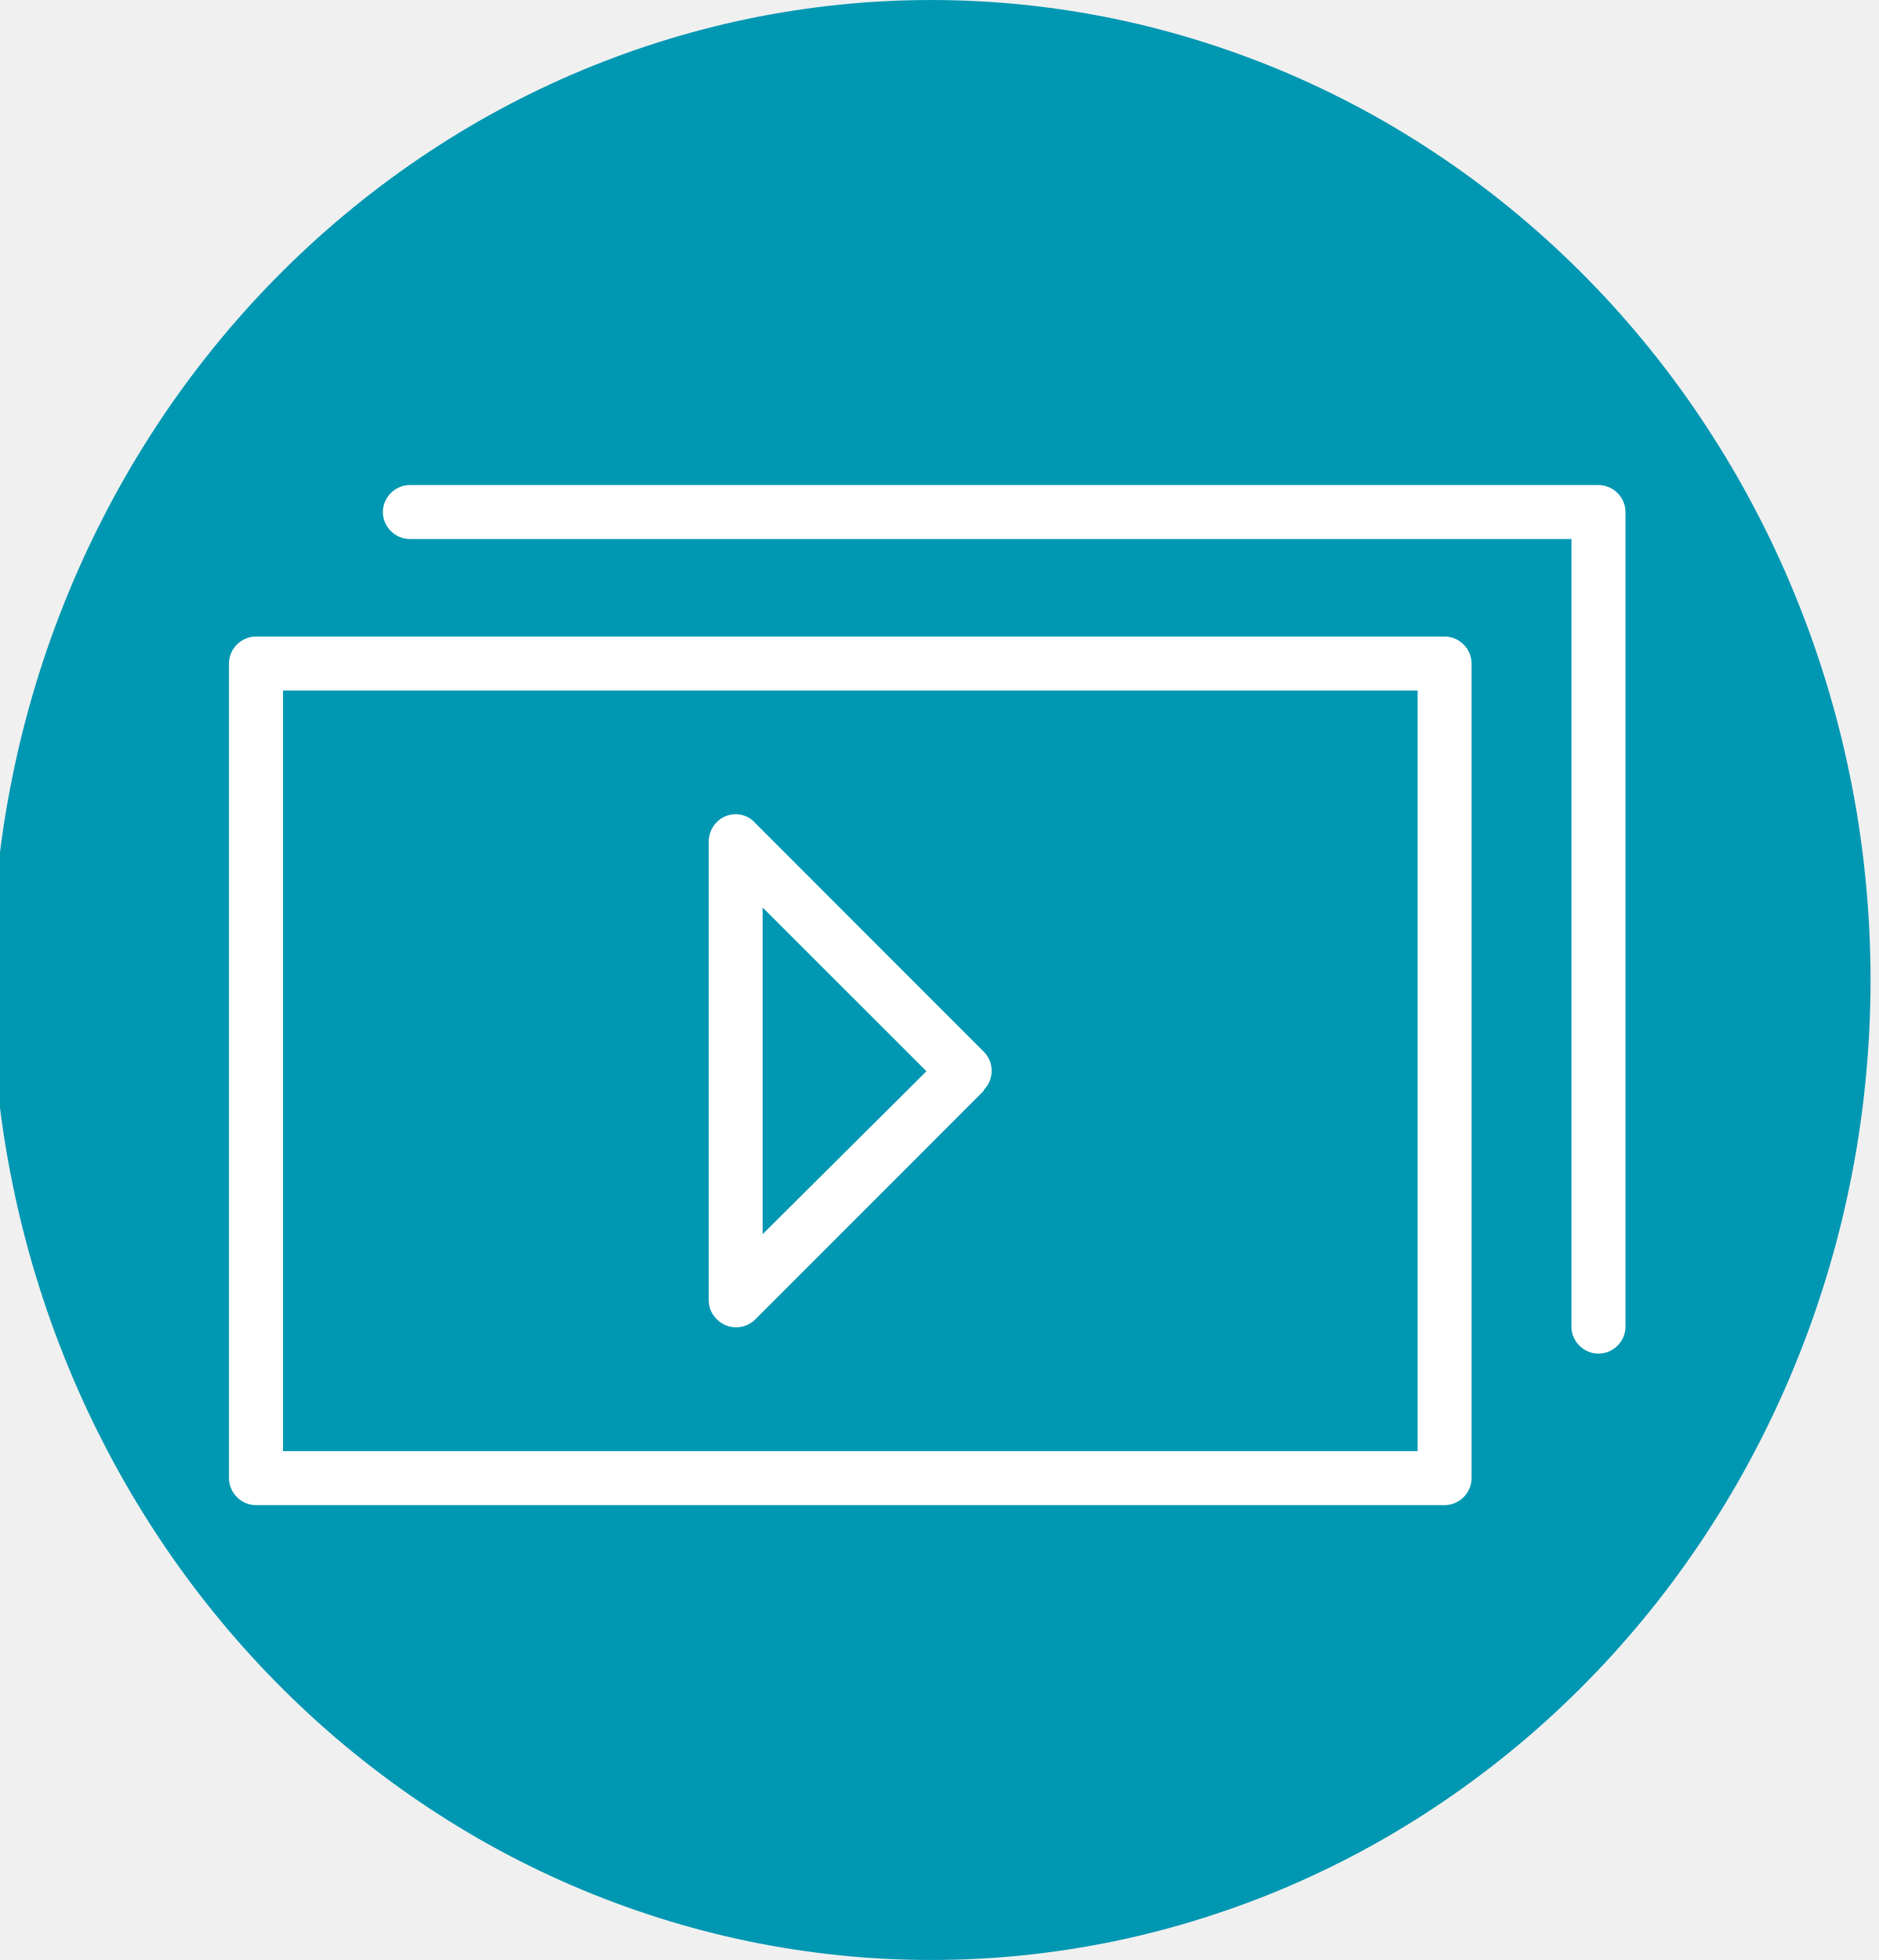
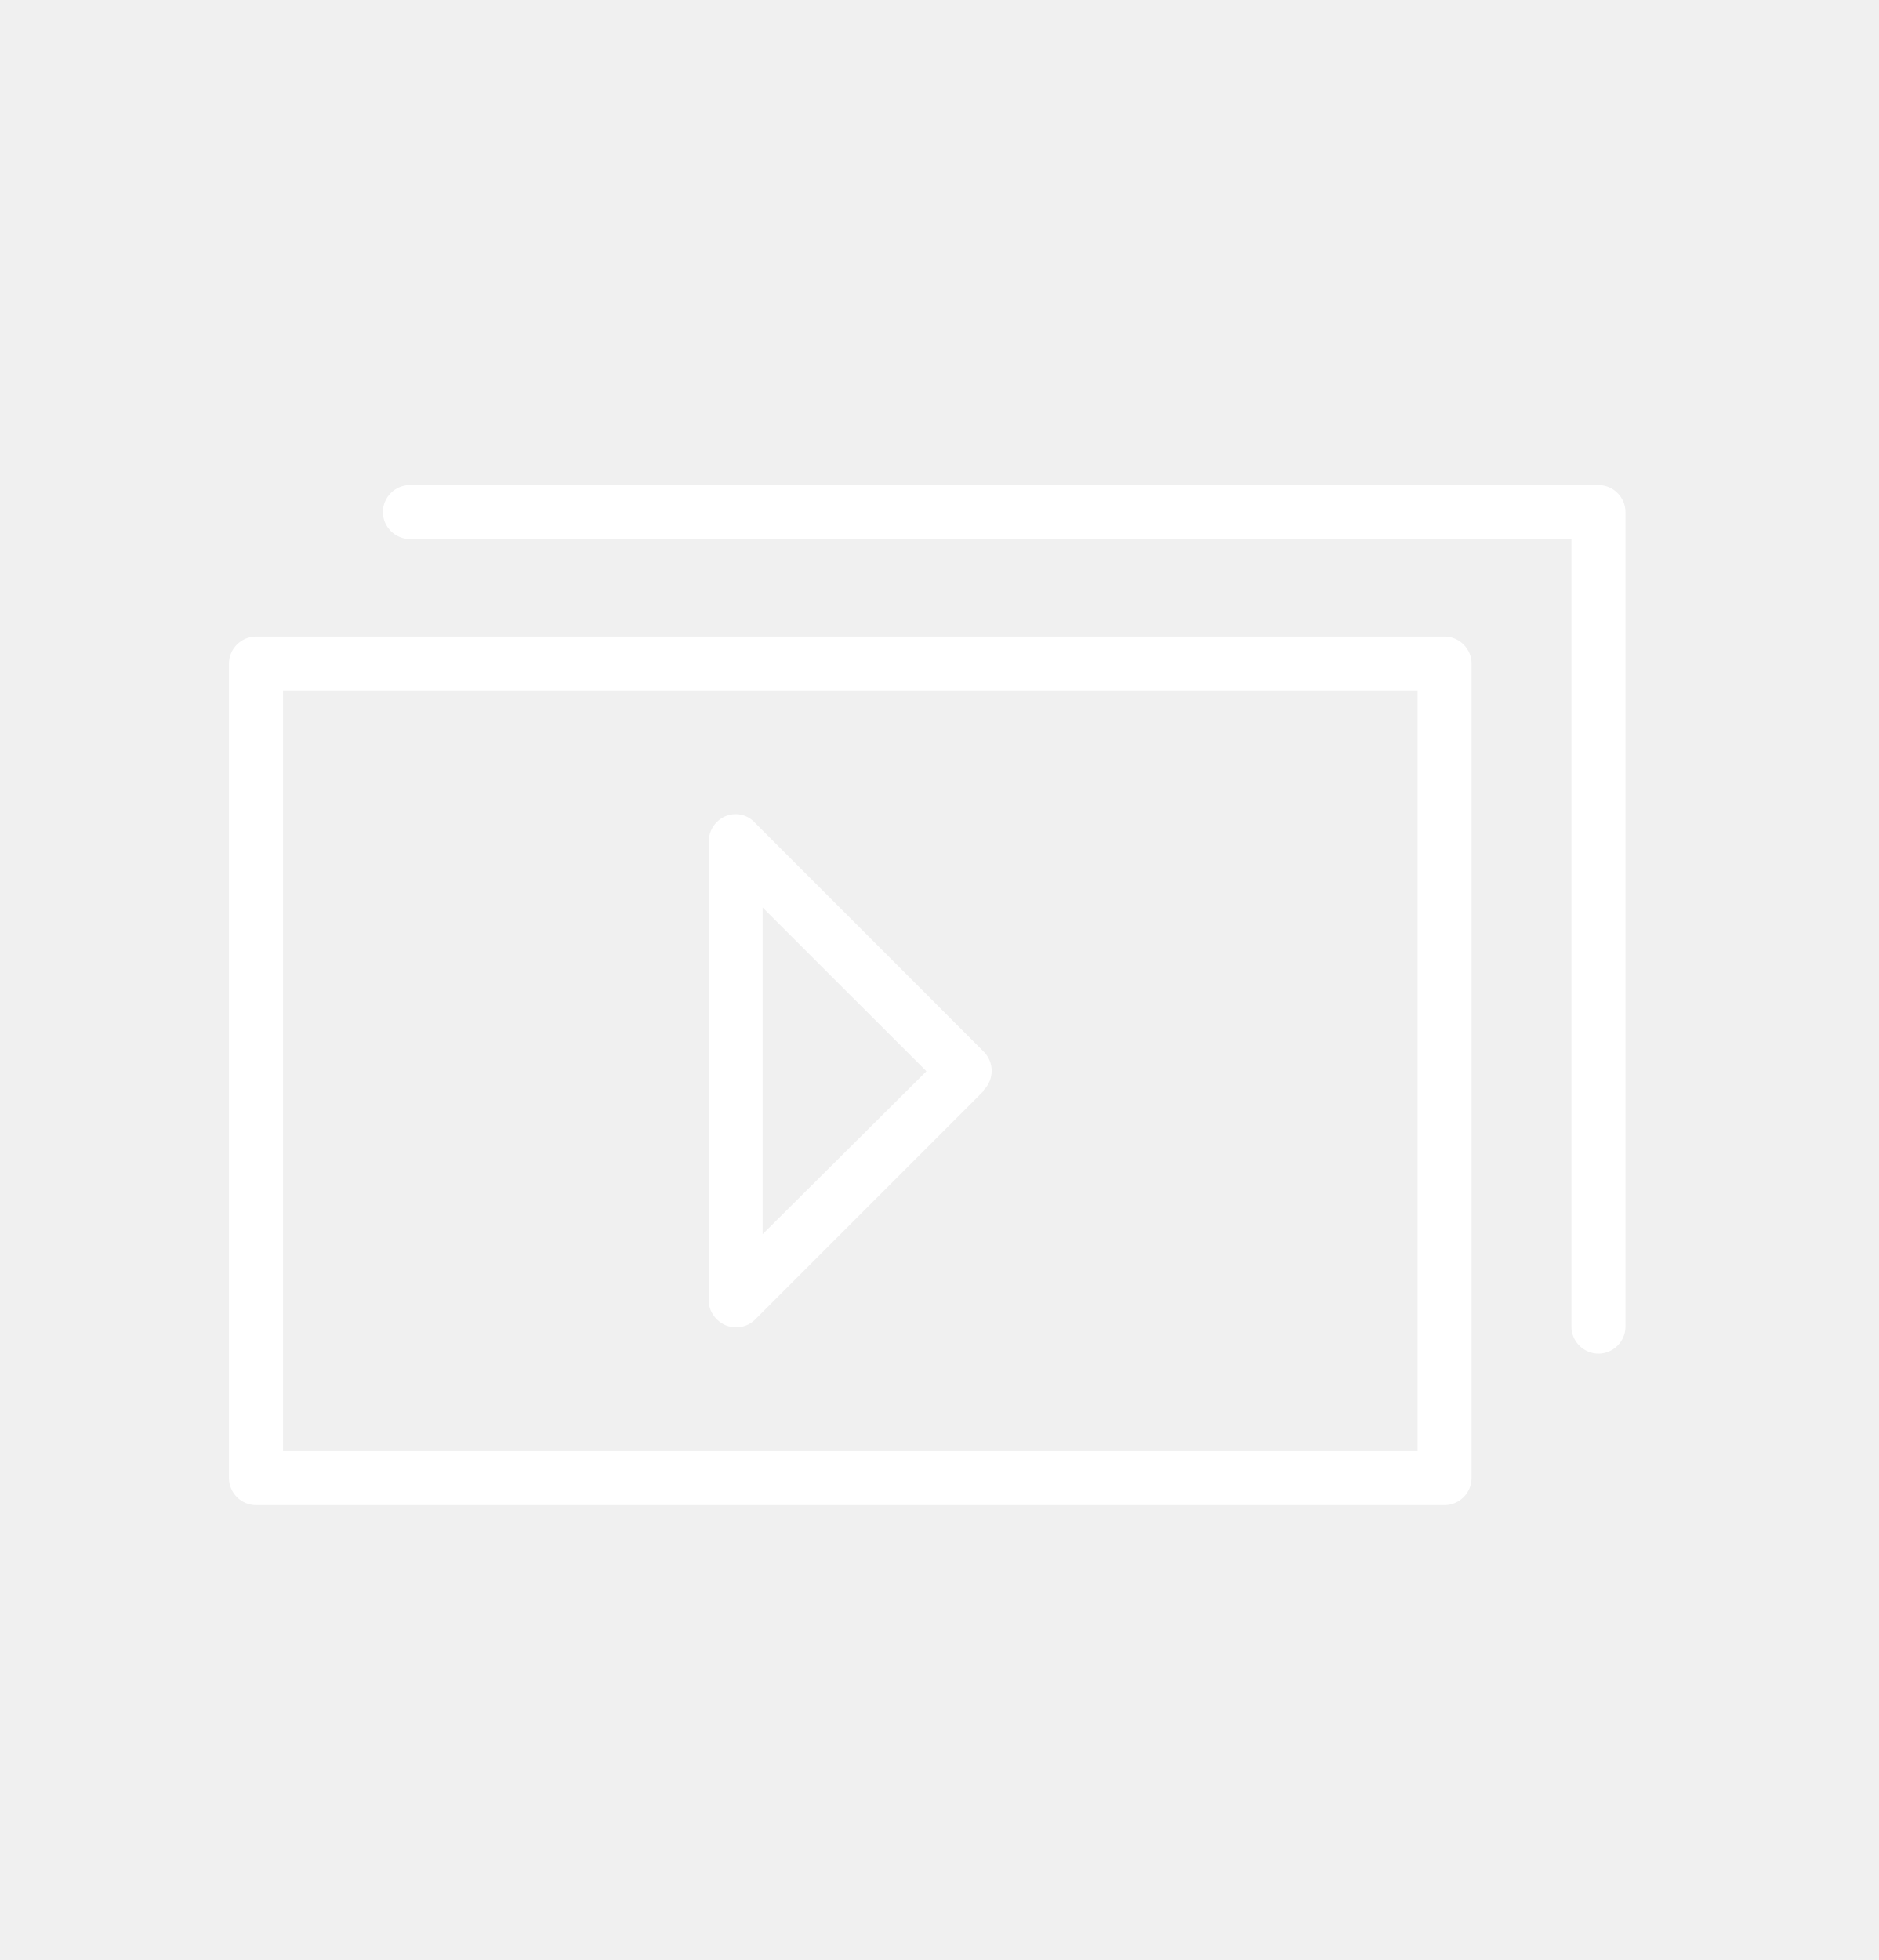
<svg xmlns="http://www.w3.org/2000/svg" width="122.419" zoomAndPan="magnify" viewBox="0 0 91.815 96.289" height="127.706" preserveAspectRatio="xMidYMid meet" version="1.0" id="svg855">
  <defs id="defs843">
    <clipPath id="7aa534f1a7">
      <path d="M 60.098,14.164 H 180.762 V 134.824 H 60.098 Z m 0,0" clip-rule="nonzero" id="path840" />
    </clipPath>
  </defs>
-   <g clip-path="url(#7aa534f1a7)" id="g847" transform="matrix(0.7649584,0,0,0.7980158,-46.6125,-11.30315)">
-     <path fill="#0097b2" d="m 180.762,74.496 c 0,1.973 -0.098,3.945 -0.293,5.91 -0.191,1.969 -0.48,3.922 -0.867,5.859 -0.387,1.938 -0.863,3.852 -1.438,5.742 -0.574,1.891 -1.238,3.75 -1.996,5.574 -0.754,1.824 -1.598,3.609 -2.531,5.352 -0.93,1.742 -1.945,3.438 -3.043,5.078 -1.098,1.645 -2.273,3.23 -3.527,4.758 -1.254,1.527 -2.578,2.988 -3.977,4.387 -1.398,1.395 -2.859,2.723 -4.387,3.977 -1.527,1.25 -3.113,2.426 -4.754,3.523 -1.645,1.098 -3.336,2.113 -5.078,3.047 -1.742,0.93 -3.527,1.773 -5.355,2.531 -1.824,0.754 -3.684,1.418 -5.574,1.992 -1.891,0.574 -3.805,1.055 -5.742,1.441 -1.938,0.383 -3.891,0.672 -5.855,0.867 -1.969,0.195 -3.938,0.289 -5.914,0.289 -1.977,0 -3.945,-0.094 -5.914,-0.289 -1.965,-0.195 -3.918,-0.484 -5.855,-0.867 -1.938,-0.387 -3.852,-0.867 -5.742,-1.441 -1.891,-0.574 -3.75,-1.238 -5.574,-1.992 -1.828,-0.758 -3.613,-1.602 -5.355,-2.531 -1.742,-0.934 -3.434,-1.949 -5.078,-3.047 -1.641,-1.098 -3.227,-2.273 -4.754,-3.523 -1.527,-1.254 -2.988,-2.582 -4.387,-3.977 -1.398,-1.398 -2.723,-2.859 -3.977,-4.387 -1.254,-1.527 -2.43,-3.113 -3.527,-4.758 -1.098,-1.641 -2.113,-3.336 -3.043,-5.078 -0.934,-1.742 -1.777,-3.527 -2.531,-5.352 -0.758,-1.824 -1.422,-3.684 -1.996,-5.574 -0.574,-1.891 -1.051,-3.805 -1.438,-5.742 -0.387,-1.938 -0.676,-3.891 -0.867,-5.859 -0.195,-1.965 -0.293,-3.938 -0.293,-5.91 0,-1.977 0.098,-3.949 0.293,-5.914 0.191,-1.969 0.48,-3.918 0.867,-5.859 0.387,-1.938 0.863,-3.852 1.438,-5.742 0.574,-1.891 1.238,-3.75 1.996,-5.574 0.754,-1.824 1.598,-3.609 2.531,-5.352 0.93,-1.742 1.945,-3.438 3.043,-5.078 1.098,-1.645 2.273,-3.23 3.527,-4.758 1.254,-1.527 2.578,-2.988 3.977,-4.387 1.398,-1.395 2.859,-2.723 4.387,-3.973 1.527,-1.254 3.113,-2.43 4.754,-3.527 1.645,-1.098 3.336,-2.113 5.078,-3.047 1.742,-0.93 3.527,-1.773 5.355,-2.531 1.824,-0.754 3.684,-1.418 5.574,-1.992 1.891,-0.574 3.805,-1.055 5.742,-1.441 1.938,-0.383 3.891,-0.672 5.855,-0.867 1.969,-0.191 3.938,-0.289 5.914,-0.289 1.977,0 3.945,0.098 5.914,0.289 1.965,0.195 3.918,0.484 5.855,0.867 1.938,0.387 3.852,0.867 5.742,1.441 1.891,0.574 3.75,1.238 5.574,1.992 1.828,0.758 3.613,1.602 5.355,2.531 1.742,0.934 3.434,1.949 5.078,3.047 1.641,1.098 3.227,2.273 4.754,3.527 1.527,1.25 2.988,2.578 4.387,3.973 1.398,1.398 2.723,2.859 3.977,4.387 1.254,1.527 2.43,3.113 3.527,4.758 1.098,1.641 2.113,3.336 3.043,5.078 0.934,1.742 1.777,3.527 2.531,5.352 0.758,1.824 1.422,3.684 1.996,5.574 0.574,1.891 1.051,3.805 1.438,5.742 0.387,1.941 0.676,3.891 0.867,5.859 0.195,1.965 0.293,3.938 0.293,5.914 z m 0,0" fill-opacity="1" fill-rule="nonzero" id="path845" />
-   </g>
  <path fill="#ffffff" d="m 12.334,31.271 h 58.398 c 0.727,0 1.328,0.602 1.328,1.324 v 40.02 c 0,0.727 -0.602,1.328 -1.328,1.328 H 12.334 c -0.723,0 -1.328,-0.602 -1.328,-1.328 V 32.595 c 0,-0.723 0.605,-1.324 1.328,-1.324 z M 69.408,33.923 H 13.662 v 37.367 h 55.746 z m 0,0" fill-opacity="1" fill-rule="nonzero" id="path849" />
  <path fill="#ffffff" d="m 19.896,23.829 c -0.727,0 -1.328,0.602 -1.328,1.328 0,0.723 0.602,1.324 1.328,1.324 h 57.07 v 38.695 c 0,0.723 0.605,1.324 1.328,1.324 0.727,0 1.328,-0.602 1.328,-1.324 V 25.157 c 0,-0.727 -0.602,-1.328 -1.328,-1.328 z m 0,0" fill-opacity="1" fill-rule="nonzero" id="path851" />
  <path fill="#ffffff" d="m 36.869,40.439 11.219,11.223 c 0.523,0.523 0.523,1.367 0,1.891 v 0.039 l -11.219,11.223 c -0.523,0.523 -1.367,0.523 -1.891,0 -0.281,-0.281 -0.402,-0.602 -0.402,-0.965 V 41.365 c 0,-0.766 0.602,-1.367 1.328,-1.367 0.359,0 0.723,0.16 0.965,0.441 z m 8.406,12.188 -8.047,-8.043 v 16.047 z m 0,0" fill-opacity="1" fill-rule="nonzero" id="path853" />
</svg>
